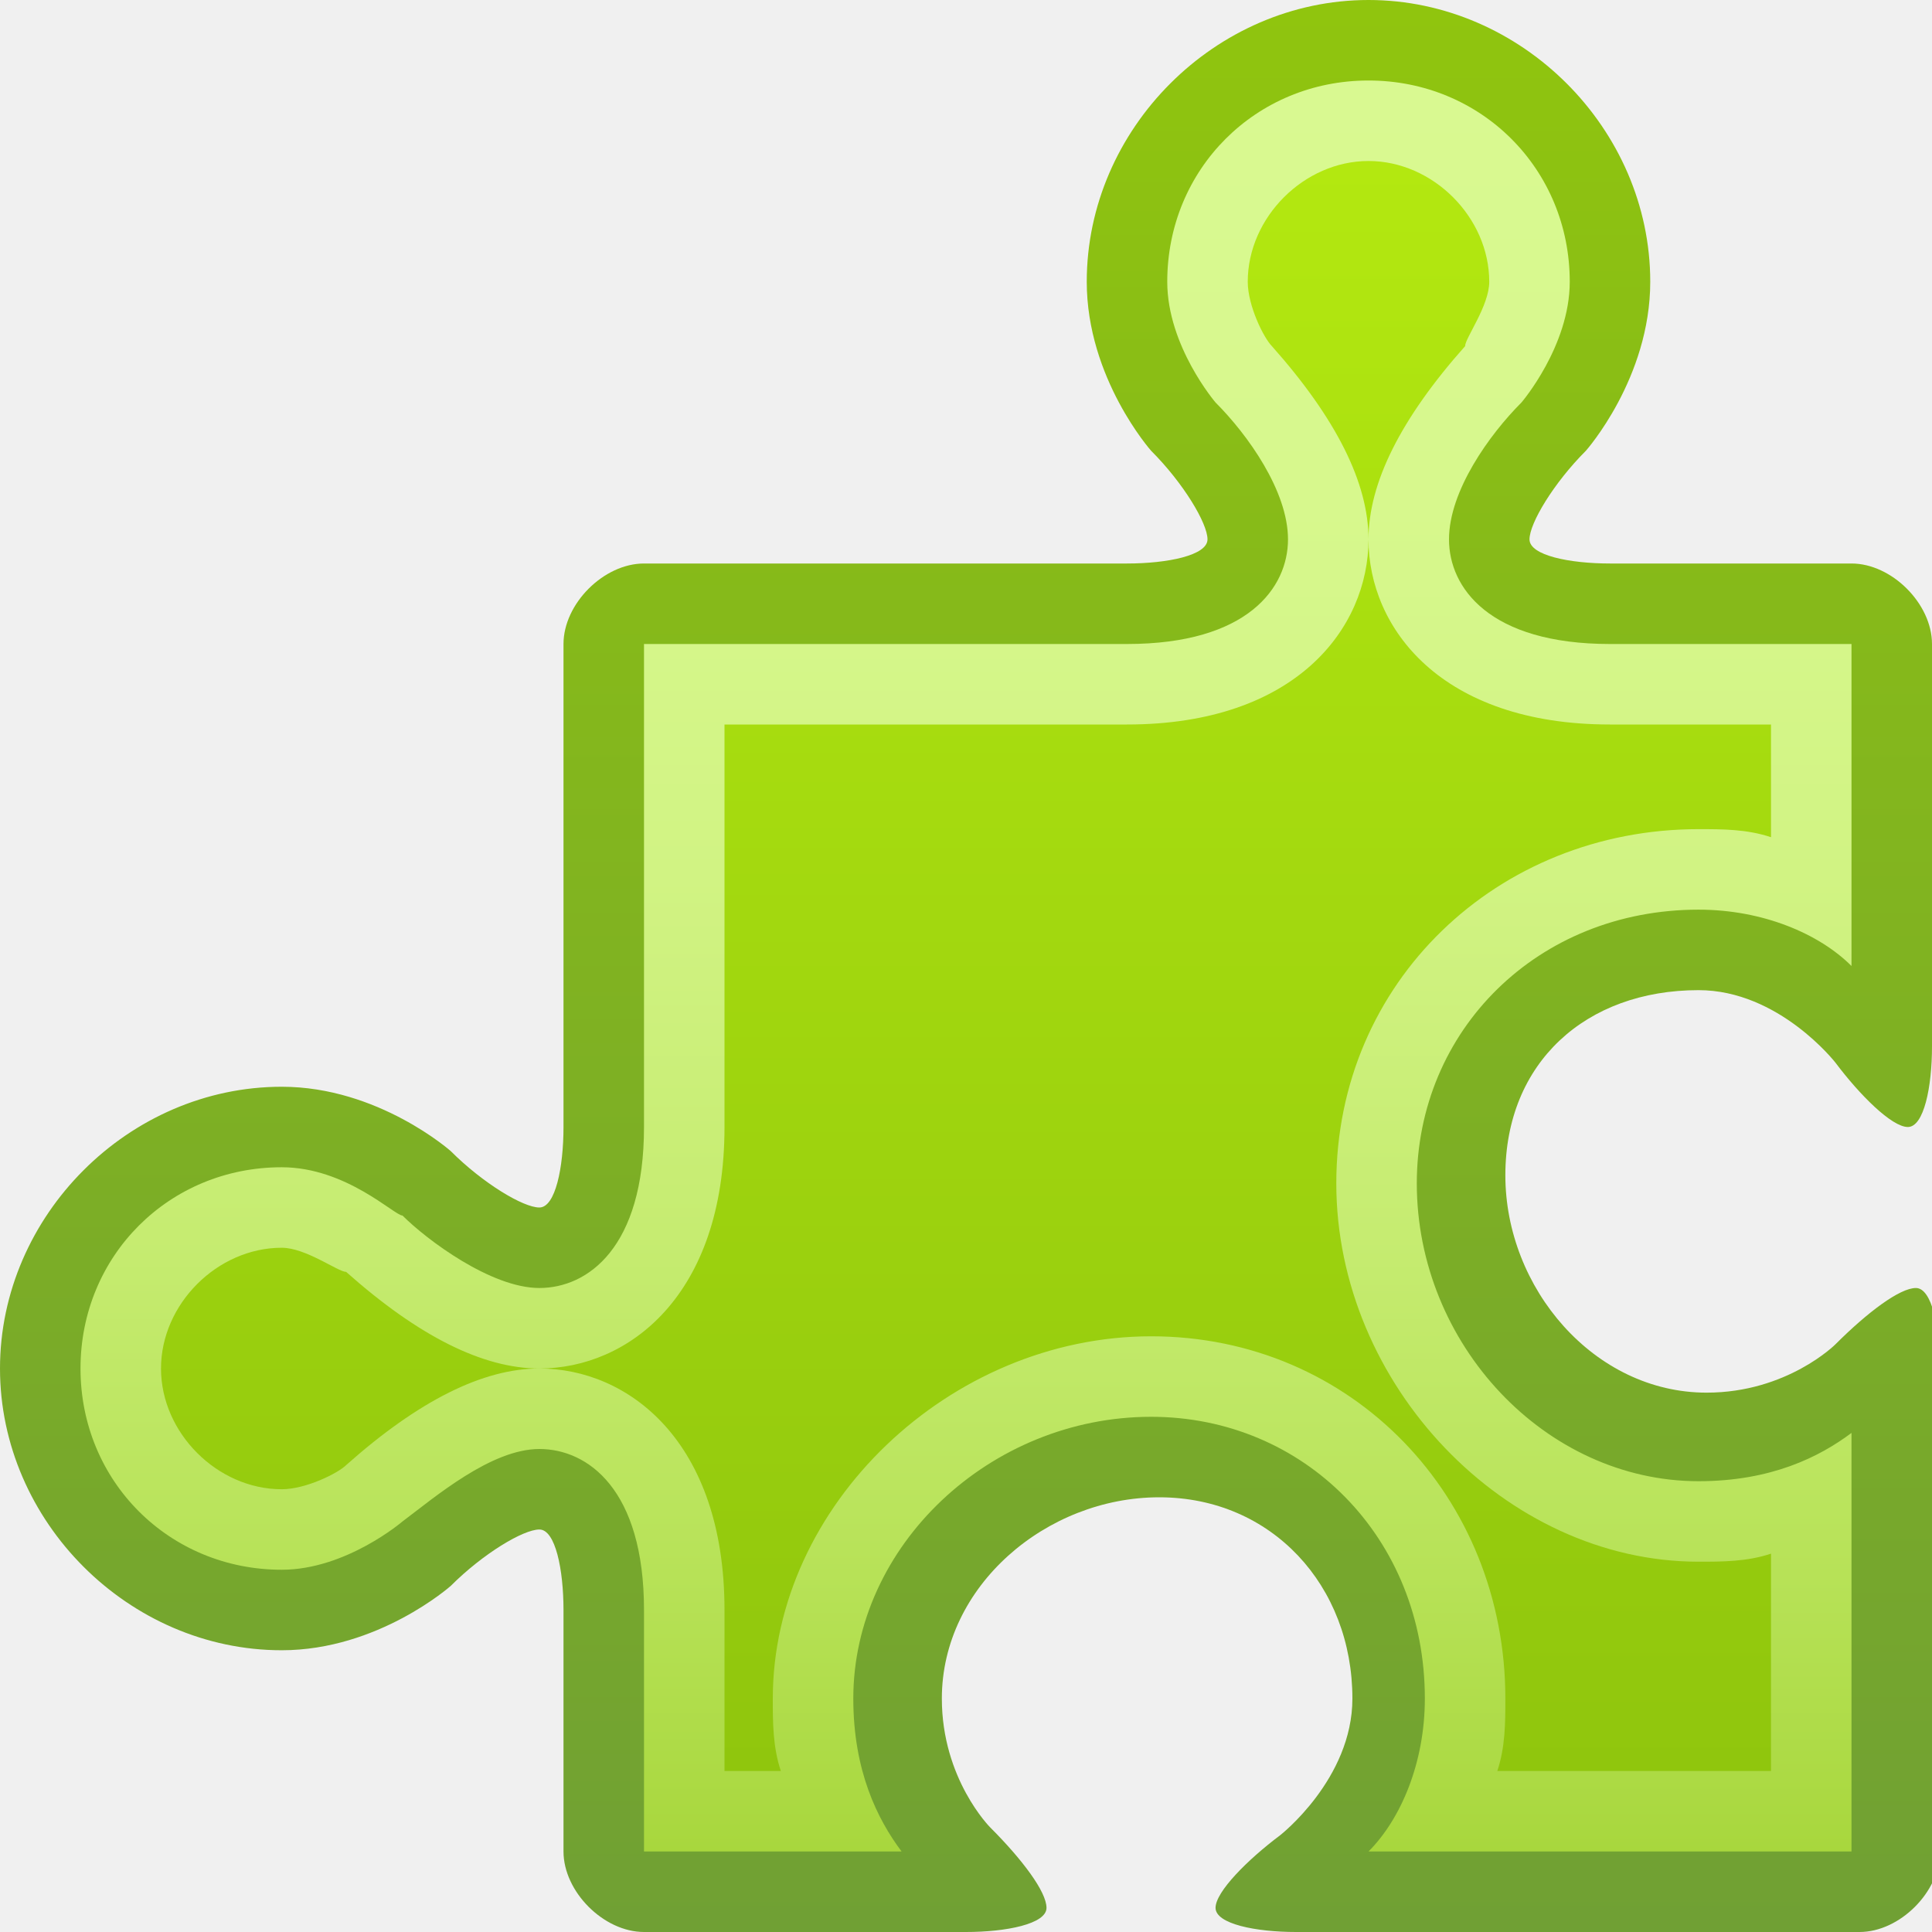
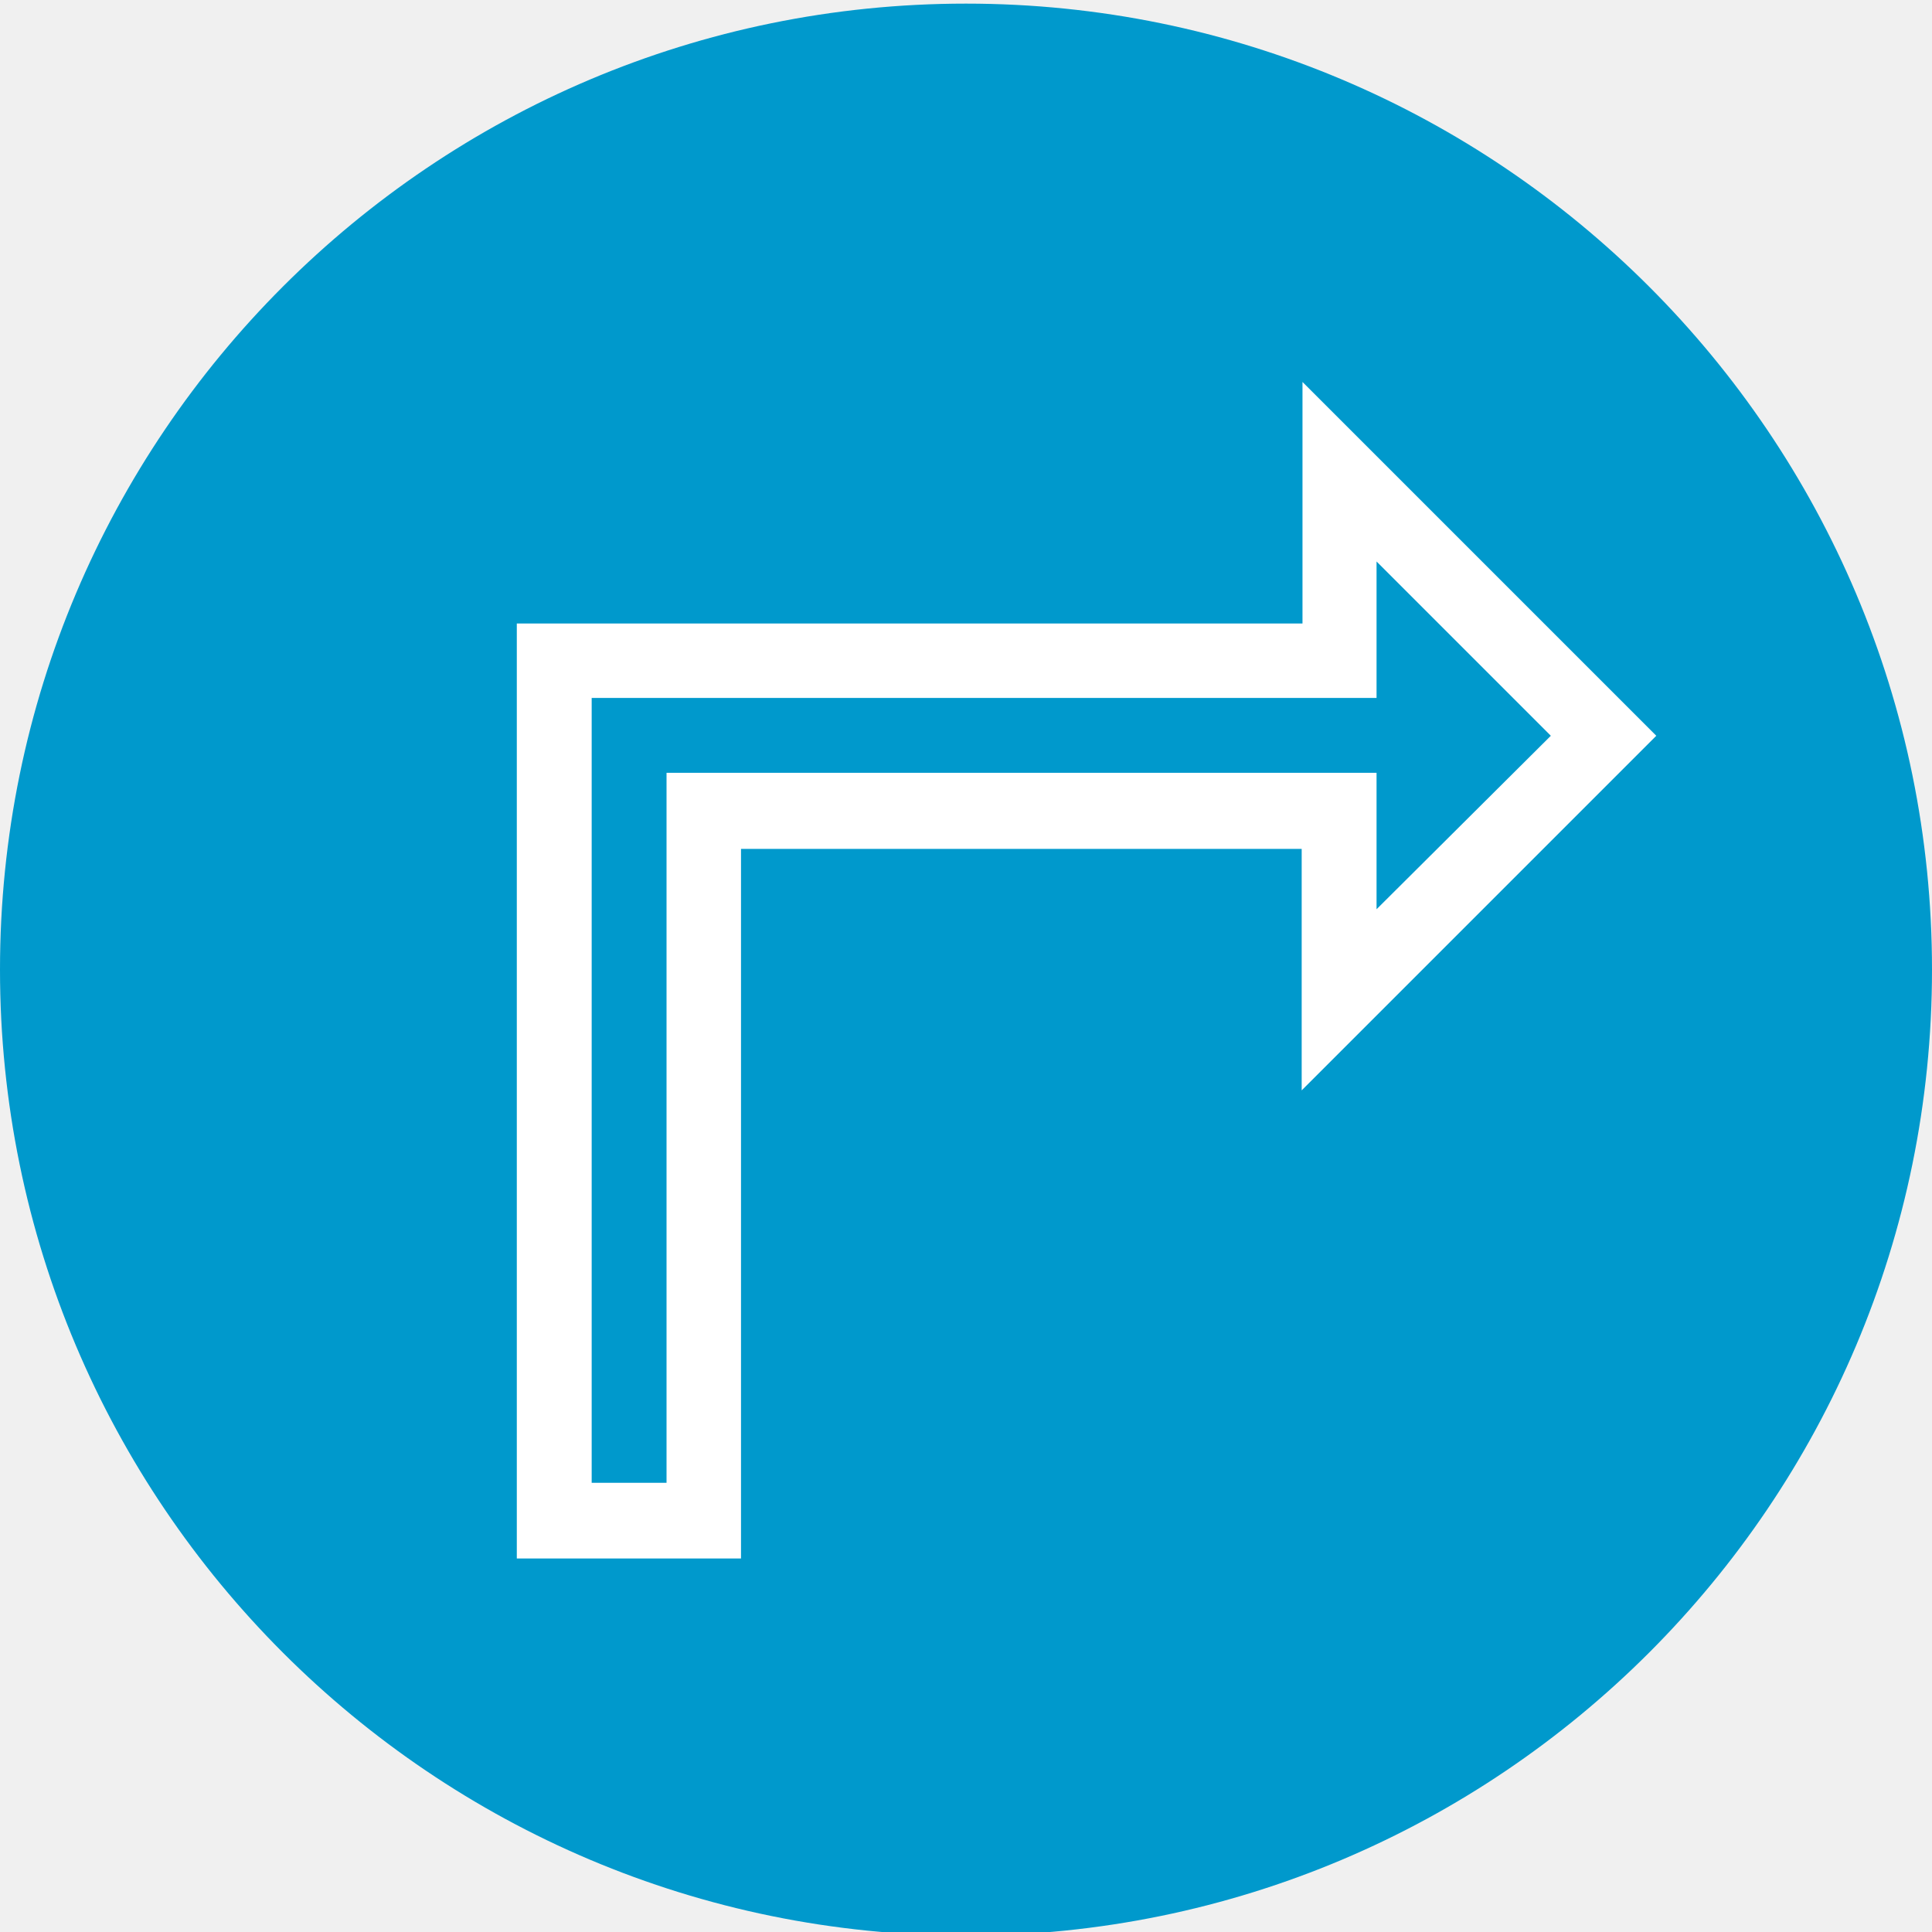
- <svg xmlns="http://www.w3.org/2000/svg" version="1.1" x="0px" y="0px" width="24px" height="24px" viewBox="0 0 24 24" style="overflow:visible;enable-background:new 0 0 24 24;" xml:space="preserve" preserveAspectRatio="xMinYMid meet">
+ <svg xmlns="http://www.w3.org/2000/svg" id="Layer_1" data-name="Layer 1" width="48" height="48" viewBox="0 0 48 48">
  <defs>
- </defs>
-   <linearGradient id="SVGID_1_" gradientUnits="userSpaceOnUse" x1="11.999" y1="0" x2="11.999" y2="24.001">
-     <stop offset="0" style="stop-color:#90C50E" />
-     <stop offset="1" style="stop-color:#70A034" />
-   </linearGradient>
-   <path style="fill:url(#SVGID_1_);" d="M21.1,12.3c1,0,1.7,0.9,1.7,0.9c0.3,0.4,0.7,0.8,0.9,0.8s0.3-0.5,0.3-1V8c0-0.5-0.5-1-1-1h-3  c-0.5,0-1-0.1-1-0.3c0-0.2,0.3-0.7,0.7-1.1c0,0,0.8-0.9,0.8-2.1C20.5,1.6,18.9,0,17,0s-3.5,1.6-3.5,3.5c0,1.2,0.8,2.1,0.8,2.1  C14.7,6,15,6.5,15,6.7C15,6.9,14.5,7,14,7H8C7.5,7,7,7.5,7,8v6c0,0.5-0.1,1-0.3,1S6,14.7,5.6,14.3c0,0-0.9-0.8-2.1-0.8  C1.6,13.5,0,15.1,0,17s1.6,3.5,3.5,3.5c1.2,0,2.1-0.8,2.1-0.8C6,19.3,6.5,19,6.7,19S7,19.5,7,20v3c0,0.5,0.5,1,1,1h4  c0.5,0,1-0.1,1-0.3s-0.3-0.6-0.7-1c0,0-0.6-0.6-0.6-1.6c0-1.4,1.3-2.5,2.7-2.5c1.4,0,2.4,1.1,2.4,2.5c0,1-0.9,1.7-0.9,1.7  c-0.4,0.3-0.8,0.7-0.8,0.9s0.5,0.3,1,0.3h7c0.5,0,1-0.5,1-1v-6c0-0.5-0.1-1-0.3-1s-0.6,0.3-1,0.7c0,0-0.6,0.6-1.6,0.6  c-1.4,0-2.5-1.3-2.5-2.7S19.7,12.3,21.1,12.3z" />
-   <linearGradient id="SVGID_2_" gradientUnits="userSpaceOnUse" x1="11.999" y1="1" x2="11.999" y2="23.001">
-     <stop offset="0" style="stop-color:#D9F991" />
-     <stop offset="0.239" style="stop-color:#D7F88D" />
-     <stop offset="0.45" style="stop-color:#D1F383" />
-     <stop offset="0.651" style="stop-color:#C6EC71" />
-     <stop offset="0.844" style="stop-color:#B7E257" />
-     <stop offset="1" style="stop-color:#A8D73D" />
-   </linearGradient>
-   <path style="fill:url(#SVGID_2_);" d="M17,23c0.4-0.4,0.7-1.1,0.7-1.9c0-2-1.5-3.5-3.4-3.5c-2,0-3.7,1.6-3.7,3.5  c0,0.9,0.3,1.5,0.6,1.9H8v-3c0-1.5-0.7-2-1.3-2c-0.6,0-1.3,0.6-1.7,0.9c0,0-0.7,0.6-1.5,0.6C2.1,19.5,1,18.4,1,17s1.1-2.5,2.5-2.5  c0.8,0,1.4,0.6,1.5,0.6C5.3,15.4,6.1,16,6.7,16C7.3,16,8,15.5,8,14V8h6c1.5,0,2-0.7,2-1.3c0-0.6-0.5-1.3-0.9-1.7  c0,0-0.6-0.7-0.6-1.5C14.5,2.1,15.6,1,17,1s2.5,1.1,2.5,2.5c0,0.8-0.6,1.5-0.6,1.5C18.5,5.4,18,6.1,18,6.7C18,7.3,18.5,8,20,8h3v4  c-0.4-0.4-1.1-0.7-1.9-0.7c-2,0-3.5,1.5-3.5,3.4c0,2,1.6,3.7,3.5,3.7c0.9,0,1.5-0.3,1.9-0.6V23H17z" />
-   <linearGradient id="SVGID_3_" gradientUnits="userSpaceOnUse" x1="11.999" y1="2" x2="11.999" y2="22.001">
-     <stop offset="0" style="stop-color:#B3E810" />
-     <stop offset="1" style="stop-color:#90C60D" />
-   </linearGradient>
-   <path style="fill:url(#SVGID_3_);" d="M18.6,22c0.1-0.3,0.1-0.6,0.1-0.9c0-2.5-1.9-4.5-4.4-4.5c-2.5,0-4.7,2.1-4.7,4.5  c0,0.3,0,0.6,0.1,0.9H9v-2c0-2.1-1.2-3-2.3-3C7.8,17,9,16.1,9,14V9h5c2.1,0,3-1.2,3-2.3c0-0.7-0.4-1.5-1.2-2.4  c-0.1-0.1-0.3-0.5-0.3-0.8C15.5,2.7,16.2,2,17,2s1.5,0.7,1.5,1.5c0,0.3-0.3,0.7-0.3,0.8C17.4,5.2,17,6,17,6.7C17,7.8,17.9,9,20,9h2  v1.4c-0.3-0.1-0.6-0.1-0.9-0.1c-2.5,0-4.5,1.9-4.5,4.4c0,2.5,2.1,4.7,4.5,4.7c0.3,0,0.6,0,0.9-0.1V22H18.6z M3.5,18.5  C2.7,18.5,2,17.8,2,17s0.7-1.5,1.5-1.5c0.3,0,0.7,0.3,0.8,0.3C5.2,16.6,6,17,6.7,17c-0.7,0-1.5,0.4-2.4,1.2  C4.2,18.3,3.8,18.5,3.5,18.5z" />
+     <style>.cls-1{fill:#09c;}.cls-2{fill:#fff;}</style>
+   </defs>
+   <circle class="cls-1" cx="24" cy="24.09" r="24" />
+   <path id="path1" class="cls-2" d="M34.2,13.95v3.39H14.7v19.5h1.86V19.2H34.2v3.39l4.33-4.31ZM32.34,9.47l8.81,8.81-8.81,8.81v-6H18.41V38.72H12.84V15.49H32.36v-6Z" />
</svg>
